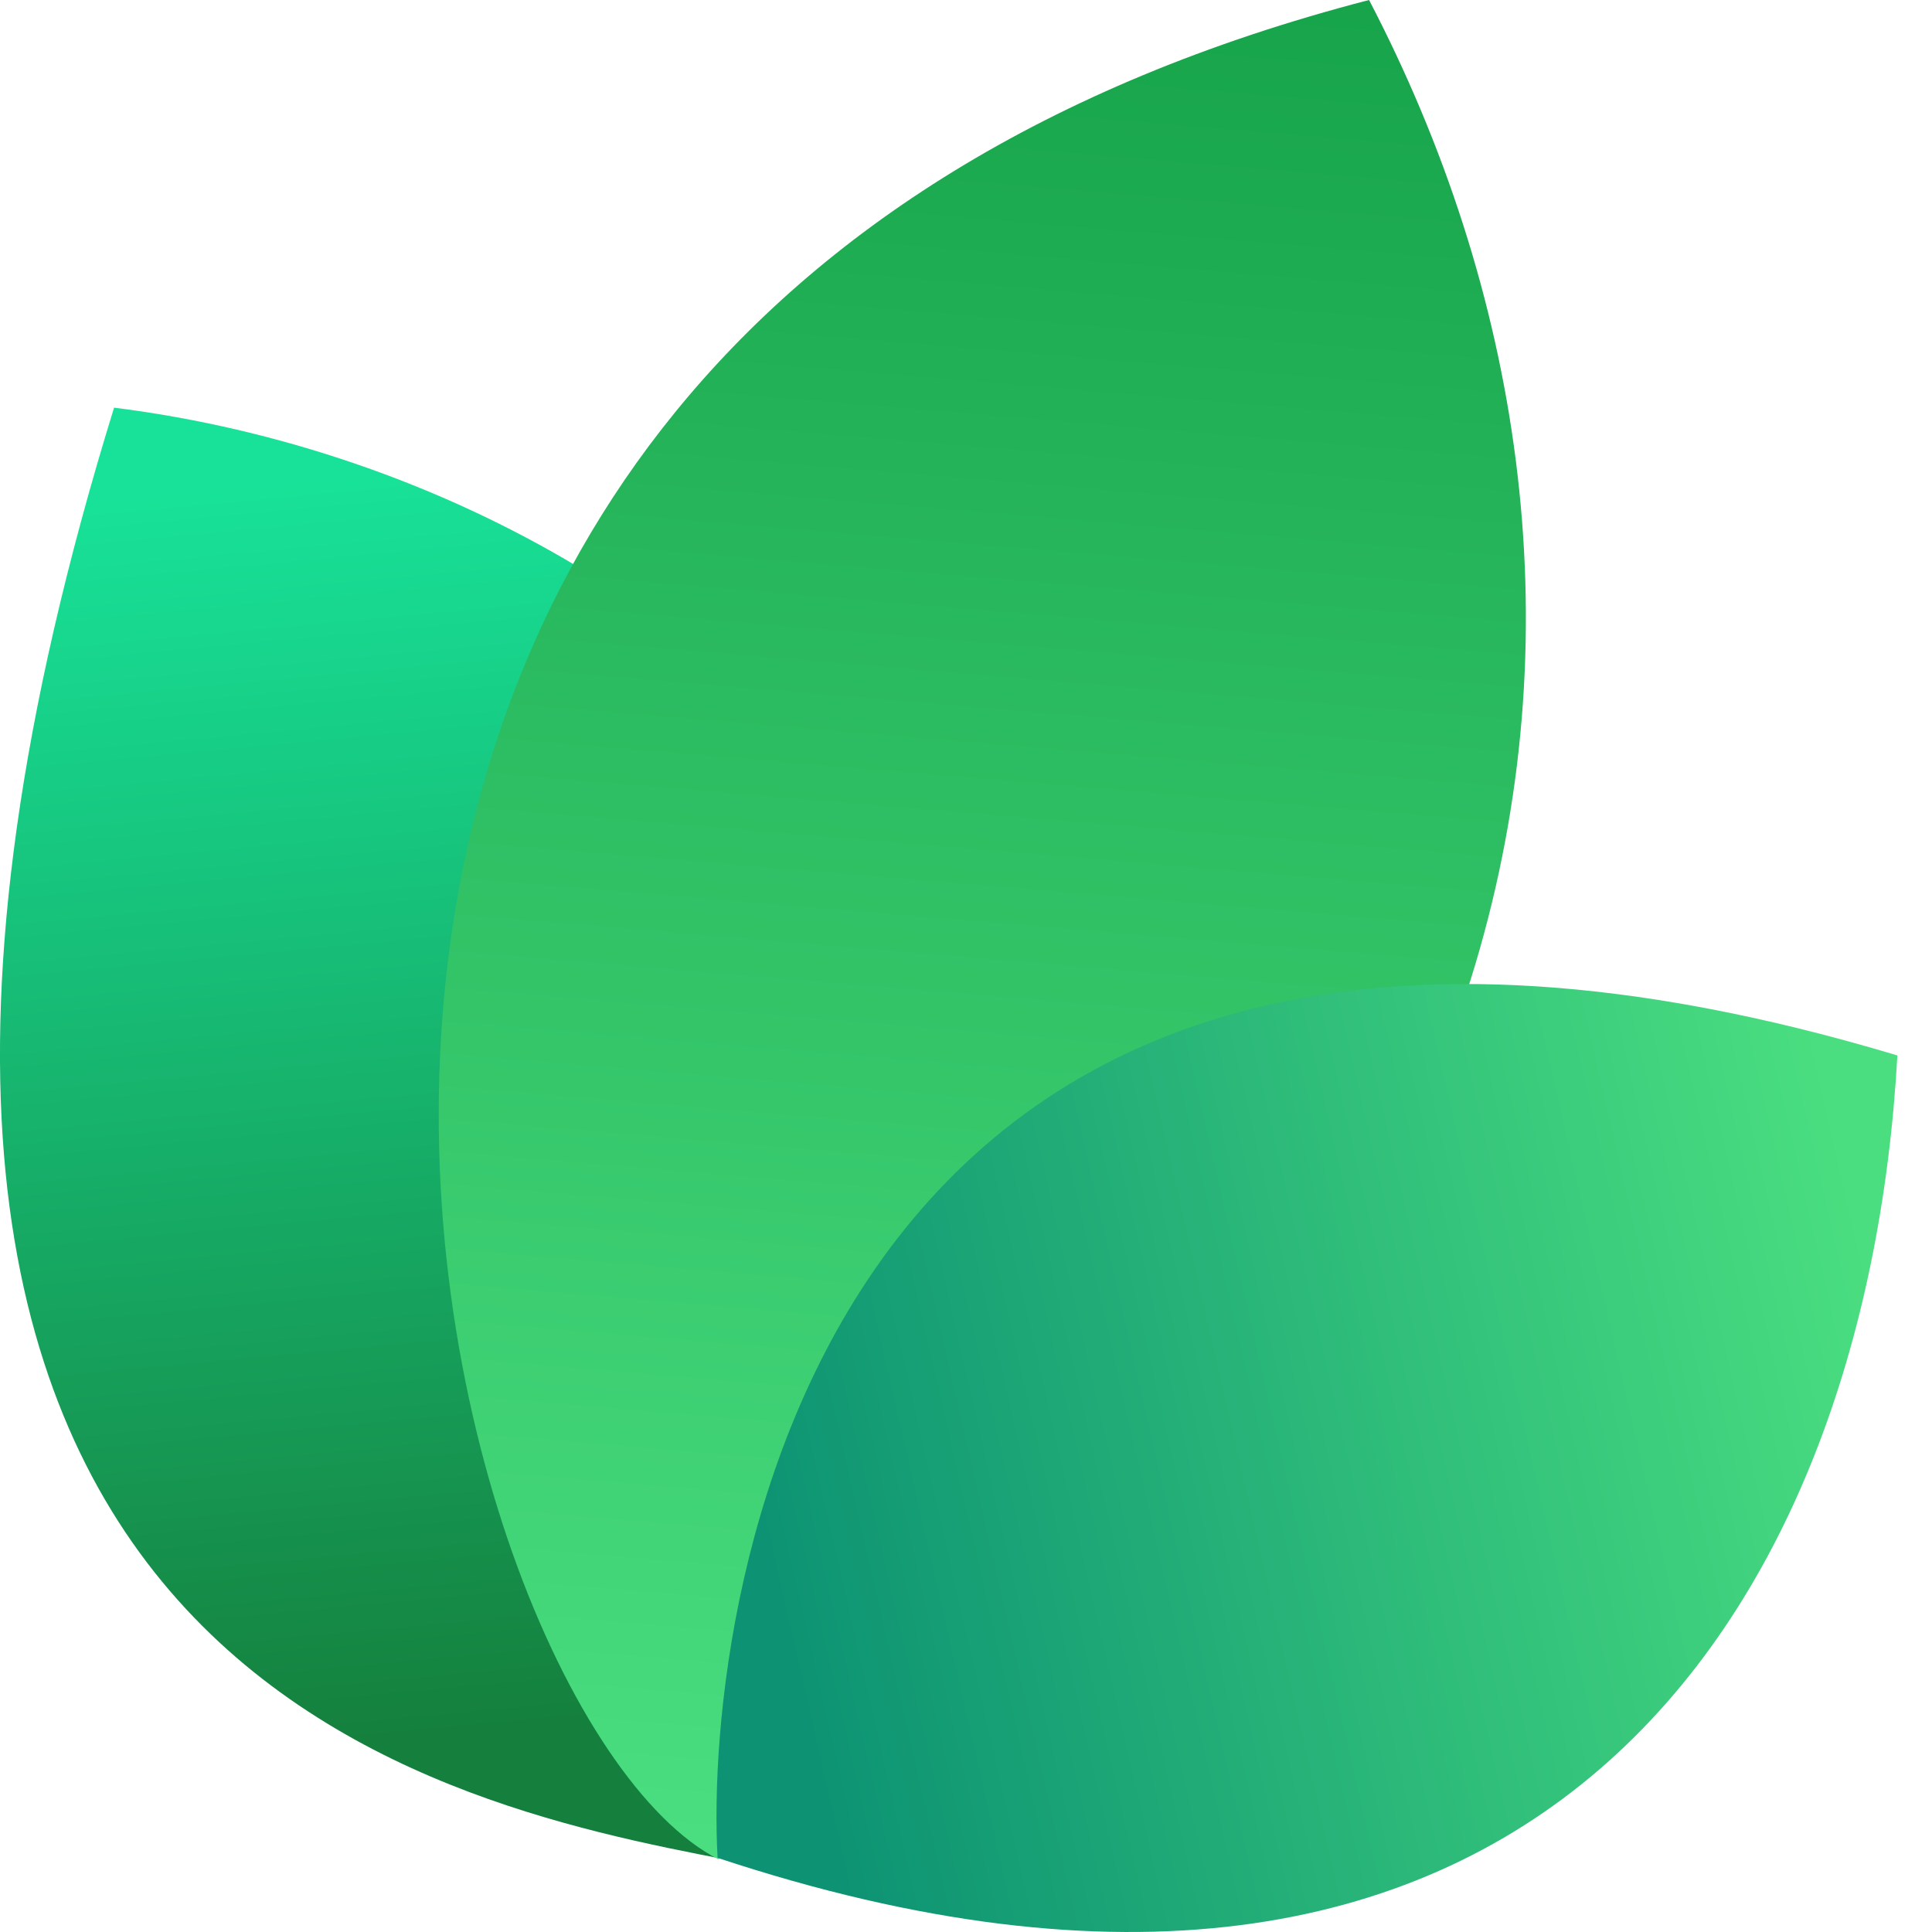
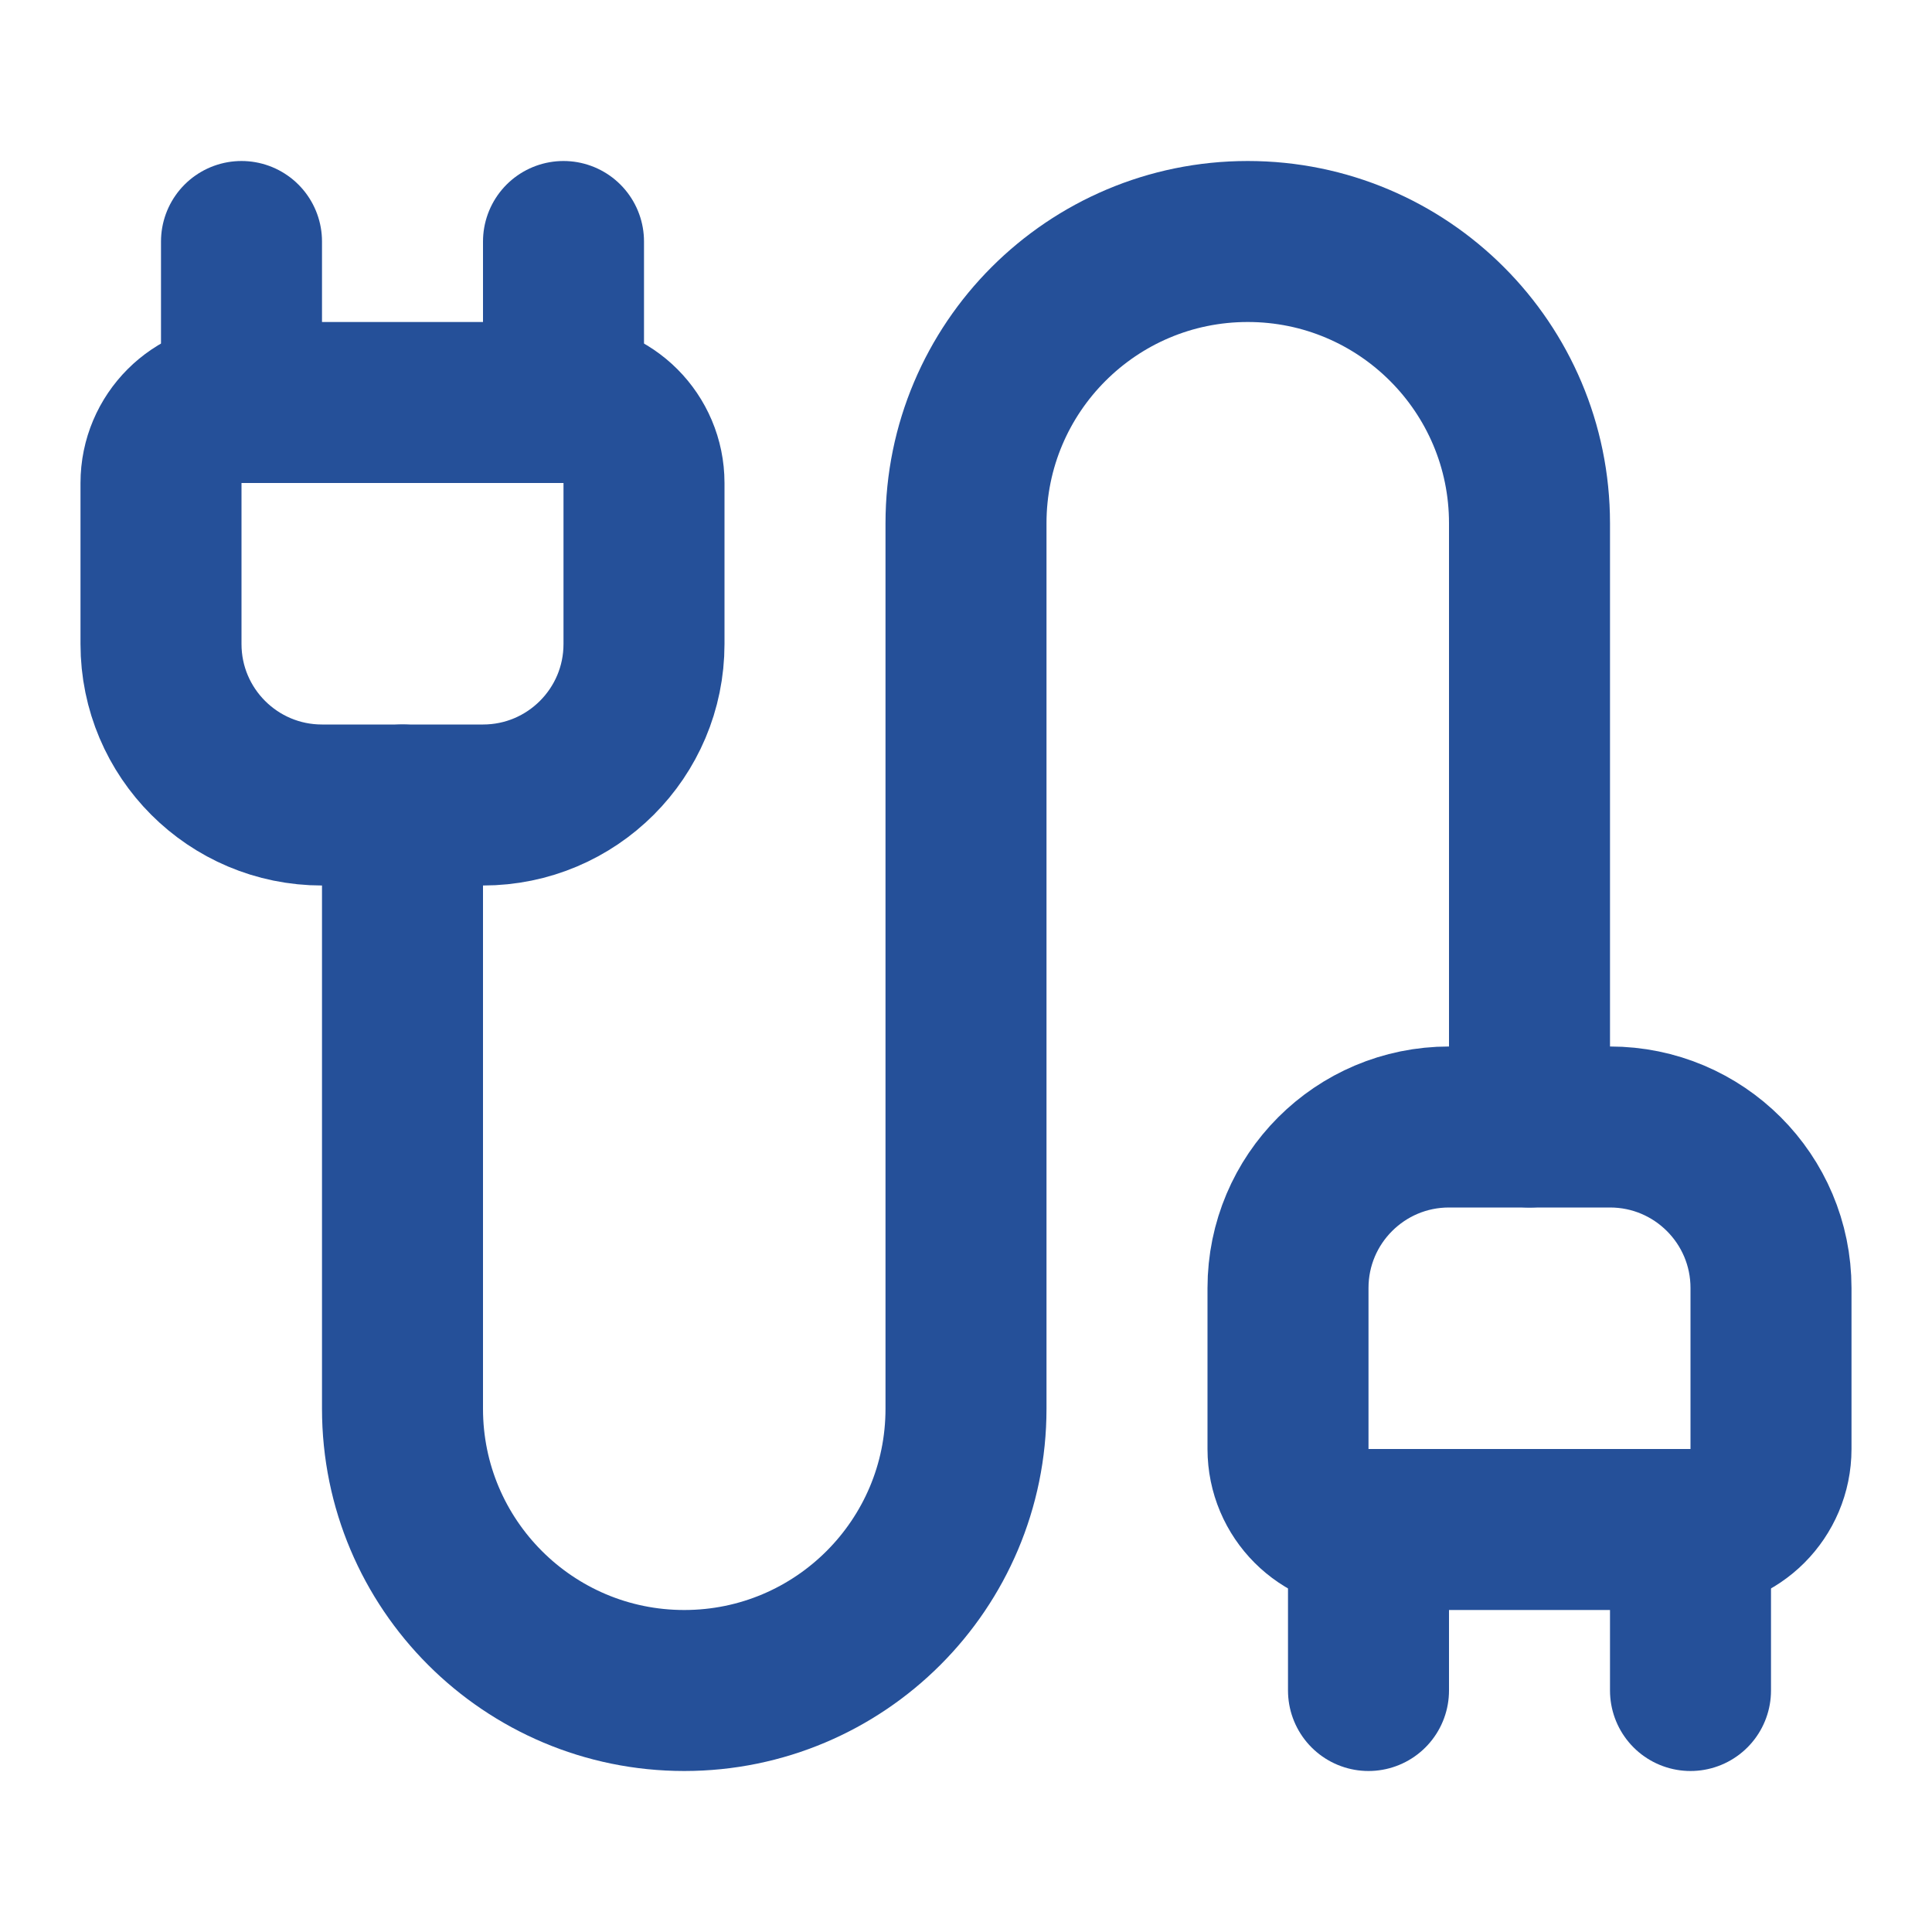
- <svg xmlns="http://www.w3.org/2000/svg" width="24" height="24" viewBox="0 0 24 24" fill="none">
-   <path d="M9.061 23.108C5.268 22.377 -3.391 20.627 1.417 5.064C9.634 6.099 16.973 14.064 9.061 23.108Z" fill="url(#paint0_linear_17557_2021)" />
-   <path d="M8.919 23.094C5.276 21.222 0.784 4.209 17.007 0C20.757 7.193 19.621 16.545 8.919 23.094Z" fill="url(#paint1_linear_17557_2021)" />
-   <path d="M8.914 23.079C8.735 19.882 10.159 9.085 23.57 13.111C23.181 20.123 18.984 26.418 8.914 23.079Z" fill="url(#paint2_linear_17557_2021)" />
-   <defs>
-     <linearGradient id="paint0_linear_17557_2021" x1="3.776" y1="5.916" x2="5.232" y2="21.559" gradientUnits="userSpaceOnUse">
-       <stop stop-color="#18E299" />
-       <stop offset="1" stop-color="#15803D" />
-     </linearGradient>
-     <linearGradient id="paint1_linear_17557_2021" x1="12.171" y1="-0.718" x2="10.19" y2="22.983" gradientUnits="userSpaceOnUse">
-       <stop stop-color="#16A34A" />
-       <stop offset="1" stop-color="#4ADE80" />
-     </linearGradient>
-     <linearGradient id="paint2_linear_17557_2021" x1="23.133" y1="15.353" x2="9.338" y2="18.52" gradientUnits="userSpaceOnUse">
-       <stop stop-color="#4ADE80" />
-       <stop offset="1" stop-color="#0D9373" />
-     </linearGradient>
-   </defs>
+ <svg xmlns="http://www.w3.org/2000/svg" width="24" height="24" viewBox="0 0 24 24" fill="none" stroke="#255099" stroke-width="2" stroke-linecap="round" stroke-linejoin="round">
+   <path d="M17 19a1 1 0 0 1-1-1v-2a2 2 0 0 1 2-2h2a2 2 0 0 1 2 2v2a1 1 0 0 1-1 1z" />
+   <path d="M17 21v-2" />
+   <path d="M19 14V6.5a1 1 0 0 0-7 0v11a1 1 0 0 1-7 0V10" />
+   <path d="M21 21v-2" />
+   <path d="M3 5V3" />
+   <path d="M4 10a2 2 0 0 1-2-2V6a1 1 0 0 1 1-1h4a1 1 0 0 1 1 1v2a2 2 0 0 1-2 2z" />
+   <path d="M7 5V3" />
</svg>
